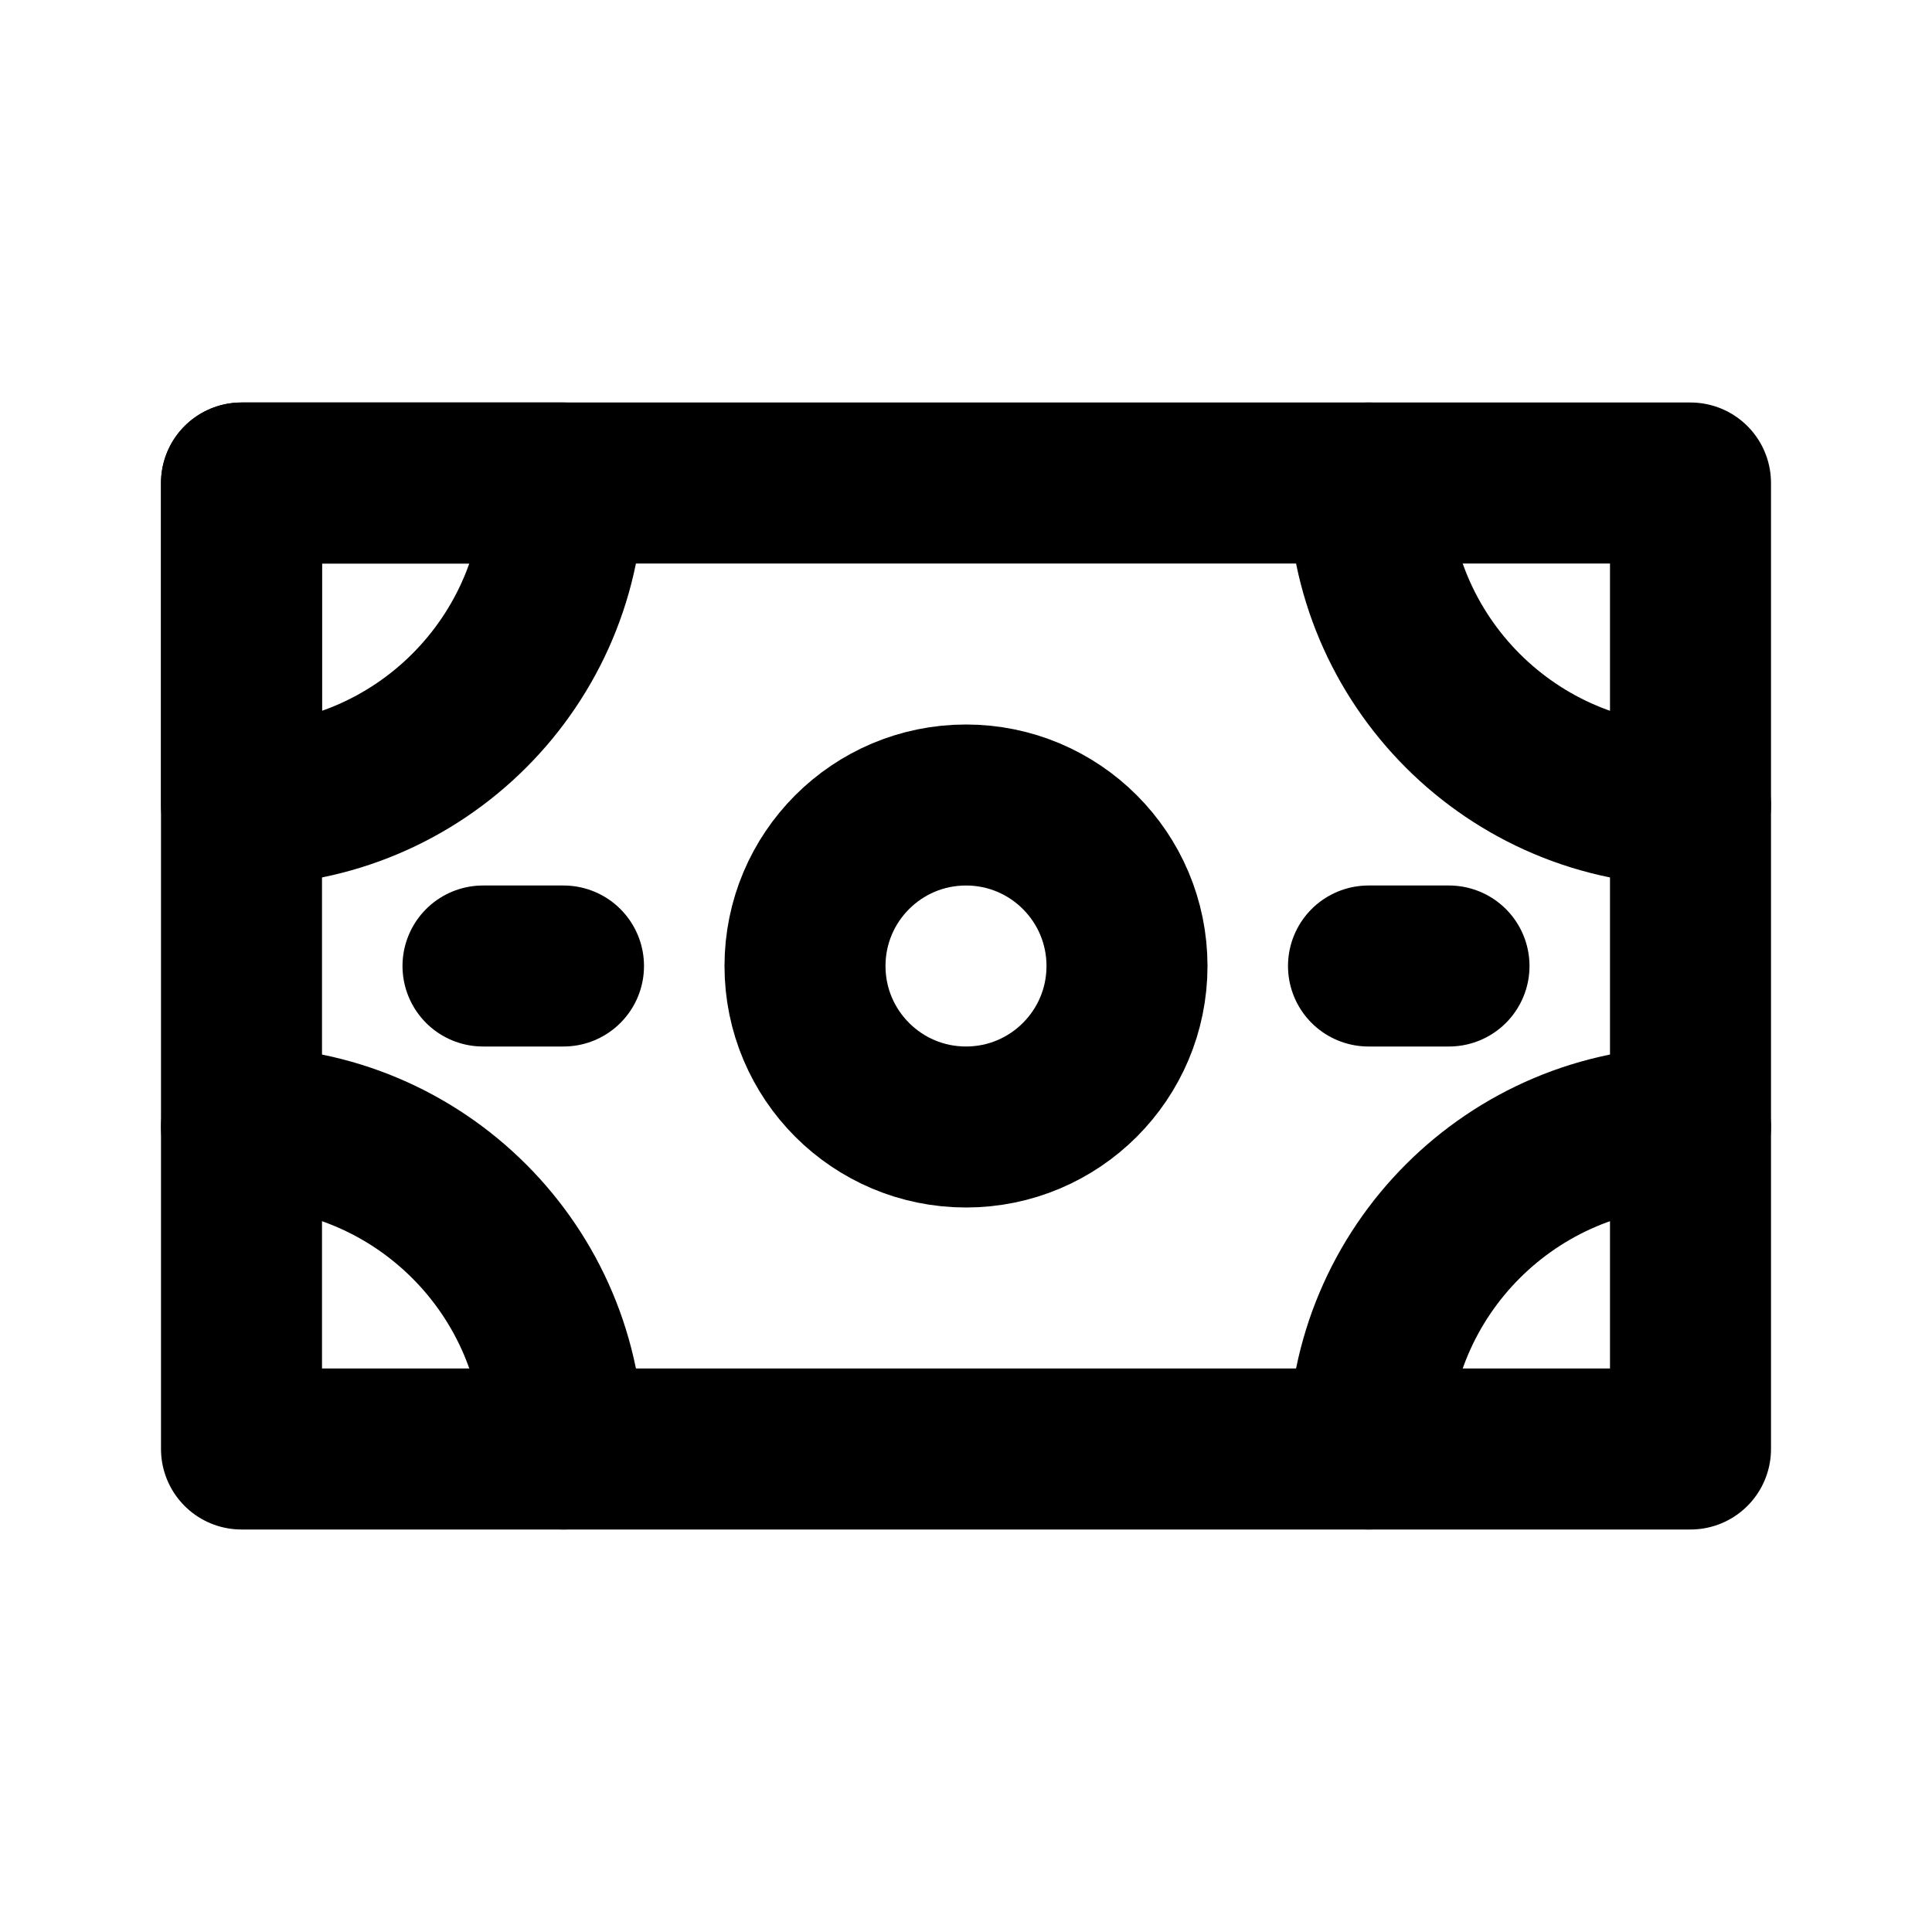
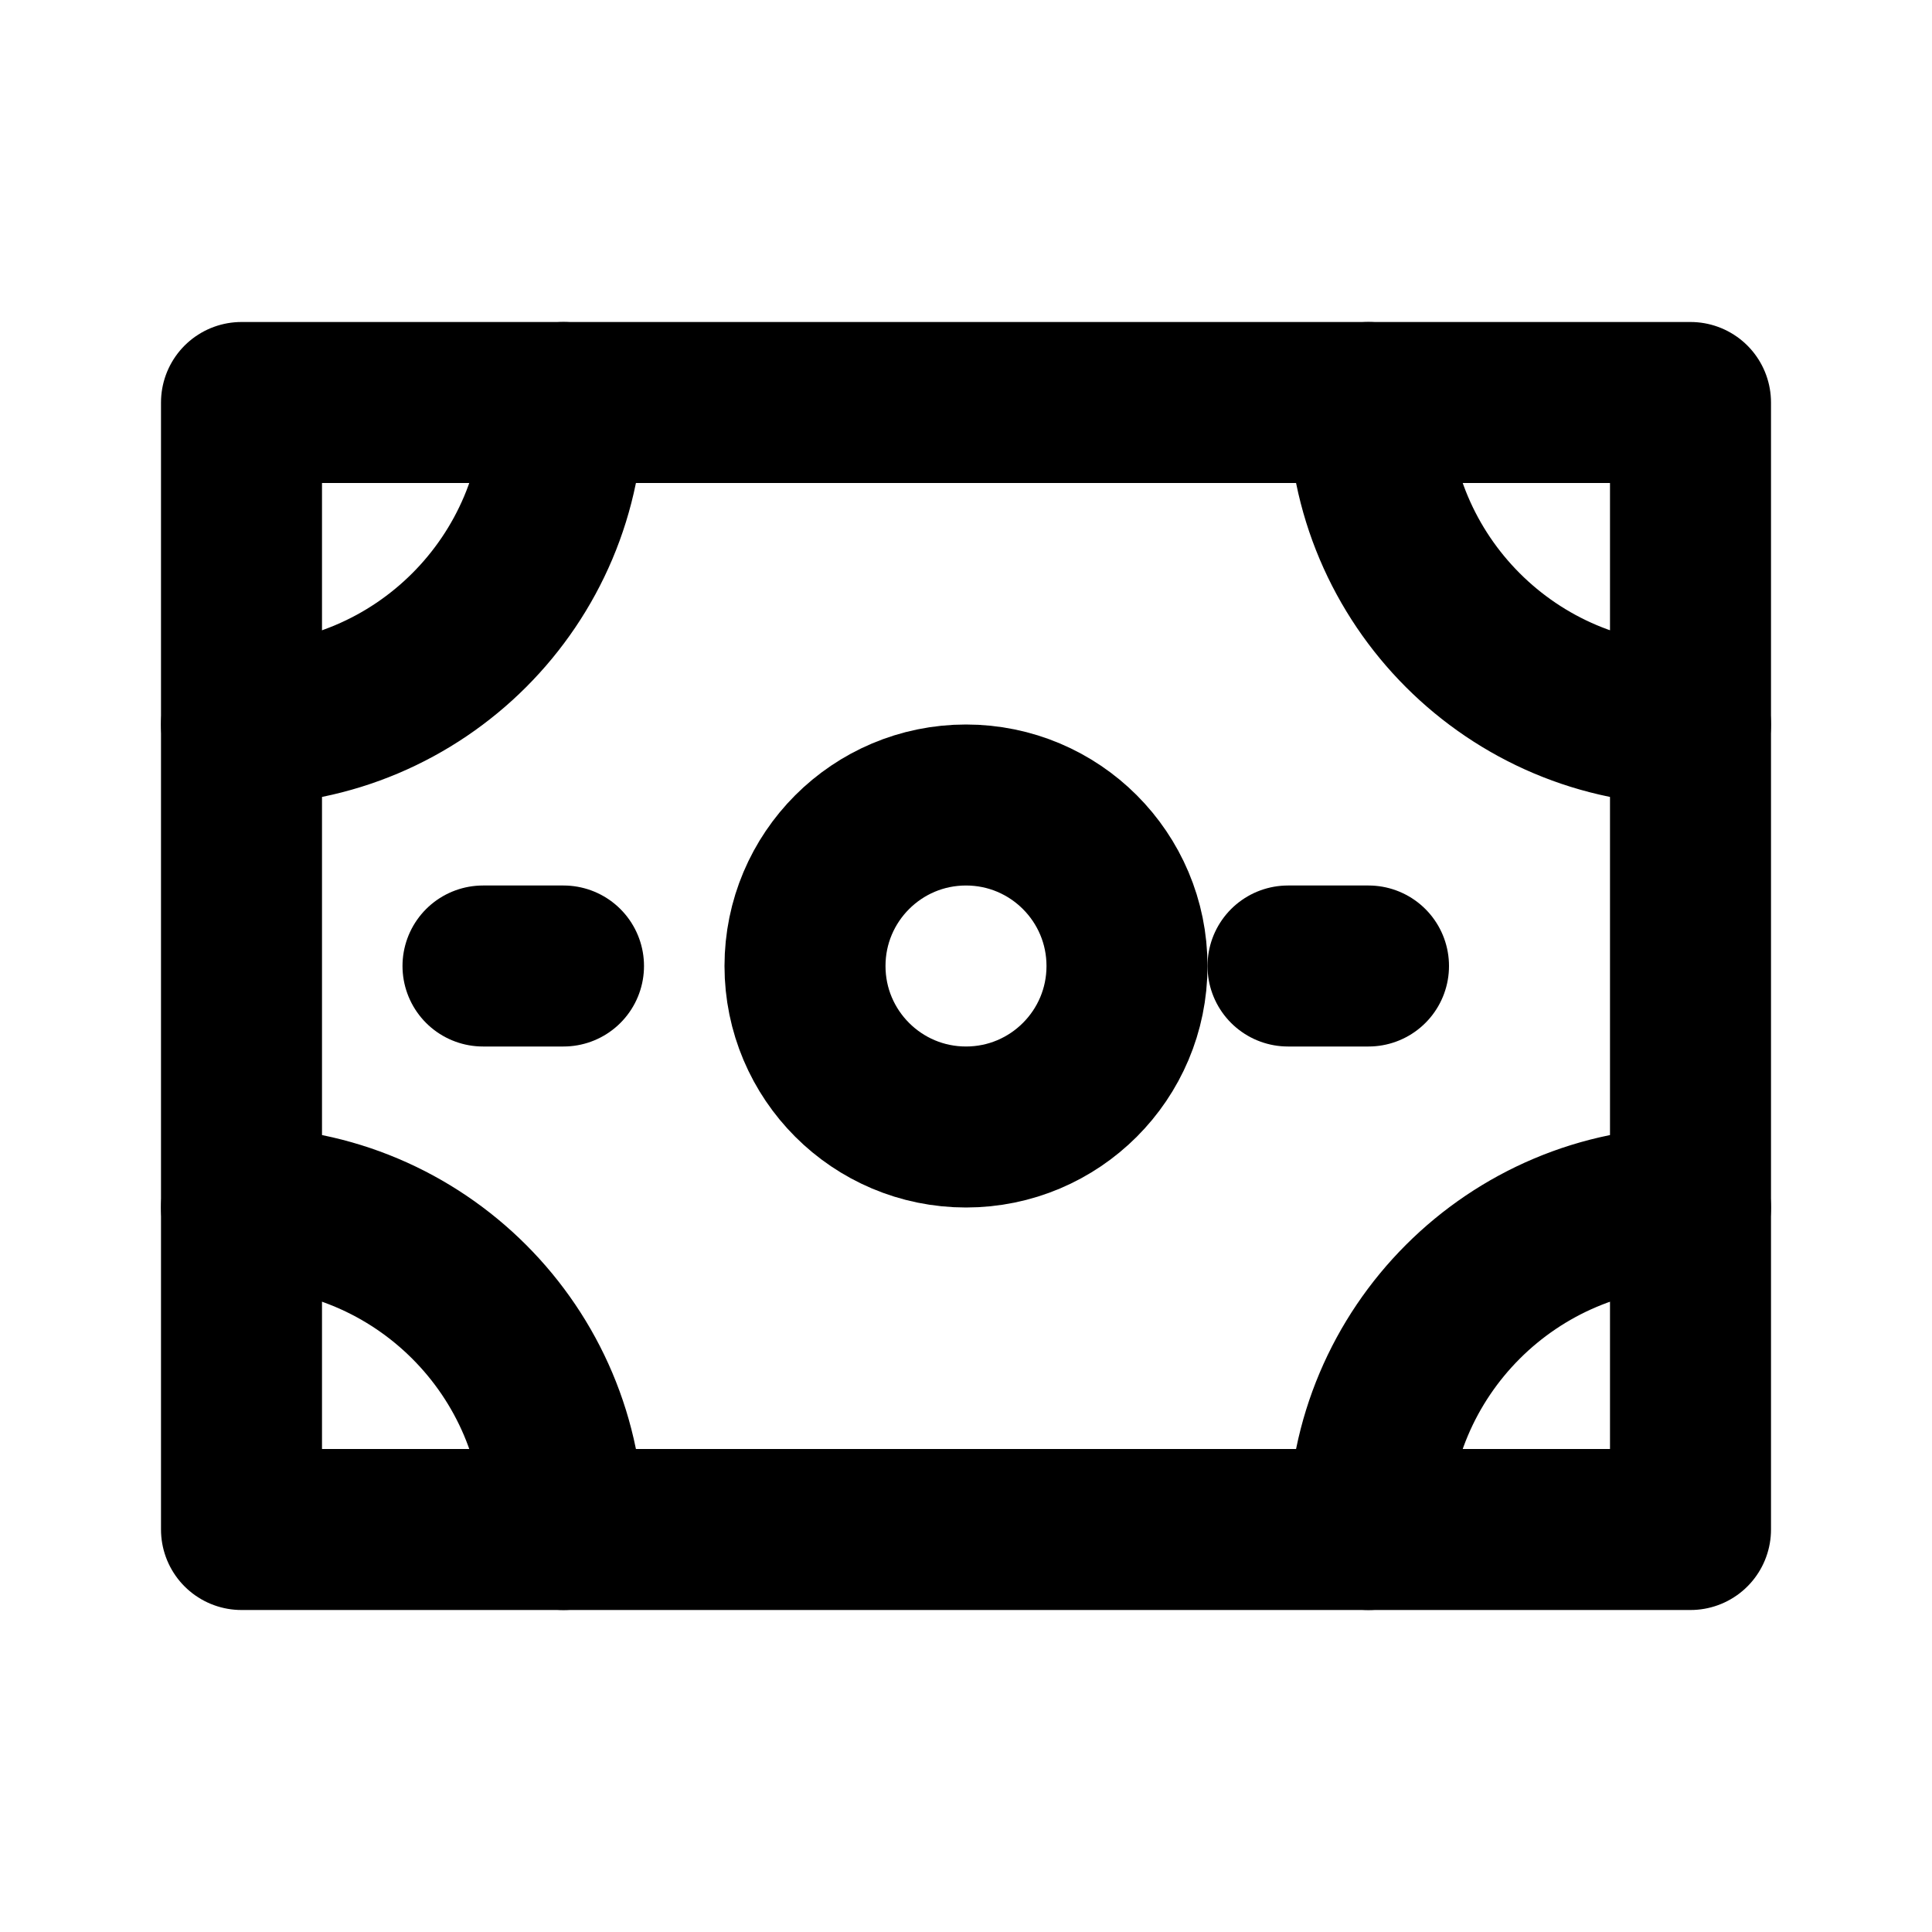
- <svg xmlns="http://www.w3.org/2000/svg" viewBox="0 0 24 24" fill="none" stroke="currentColor" stroke-linecap="round" stroke-linejoin="round" stroke-width="2">
-   <path d="M3 6h18v12H3z" />
-   <path d="M3 6h4c0 2.21-1.79 4-4 4h0V6h0Zm0 8h0c2.21 0 4 1.79 4 4h0m14-8h0c-2.21 0-4-1.79-4-4h0m0 12h0c0-2.21 1.79-4 4-4h0M6 12h1m10 0h1" />
+ <svg xmlns="http://www.w3.org/2000/svg" fill="none" stroke="currentColor" stroke-linecap="round" stroke-linejoin="round" stroke-miterlimit="10" stroke-width="2" viewBox="0 0 24 24">
+   <path d="M3 5h18v14H3z" />
+   <path d="M7 5h0a4 4 0 01-4 4h0m0 6h0a4 4 0 014 4v0M21 9h0a4 4 0 01-4-4v0m0 14h0a4 4 0 014-4h0M6 12h1M16 12h1" />
  <circle cx="12" cy="12" r="2" />
</svg>
